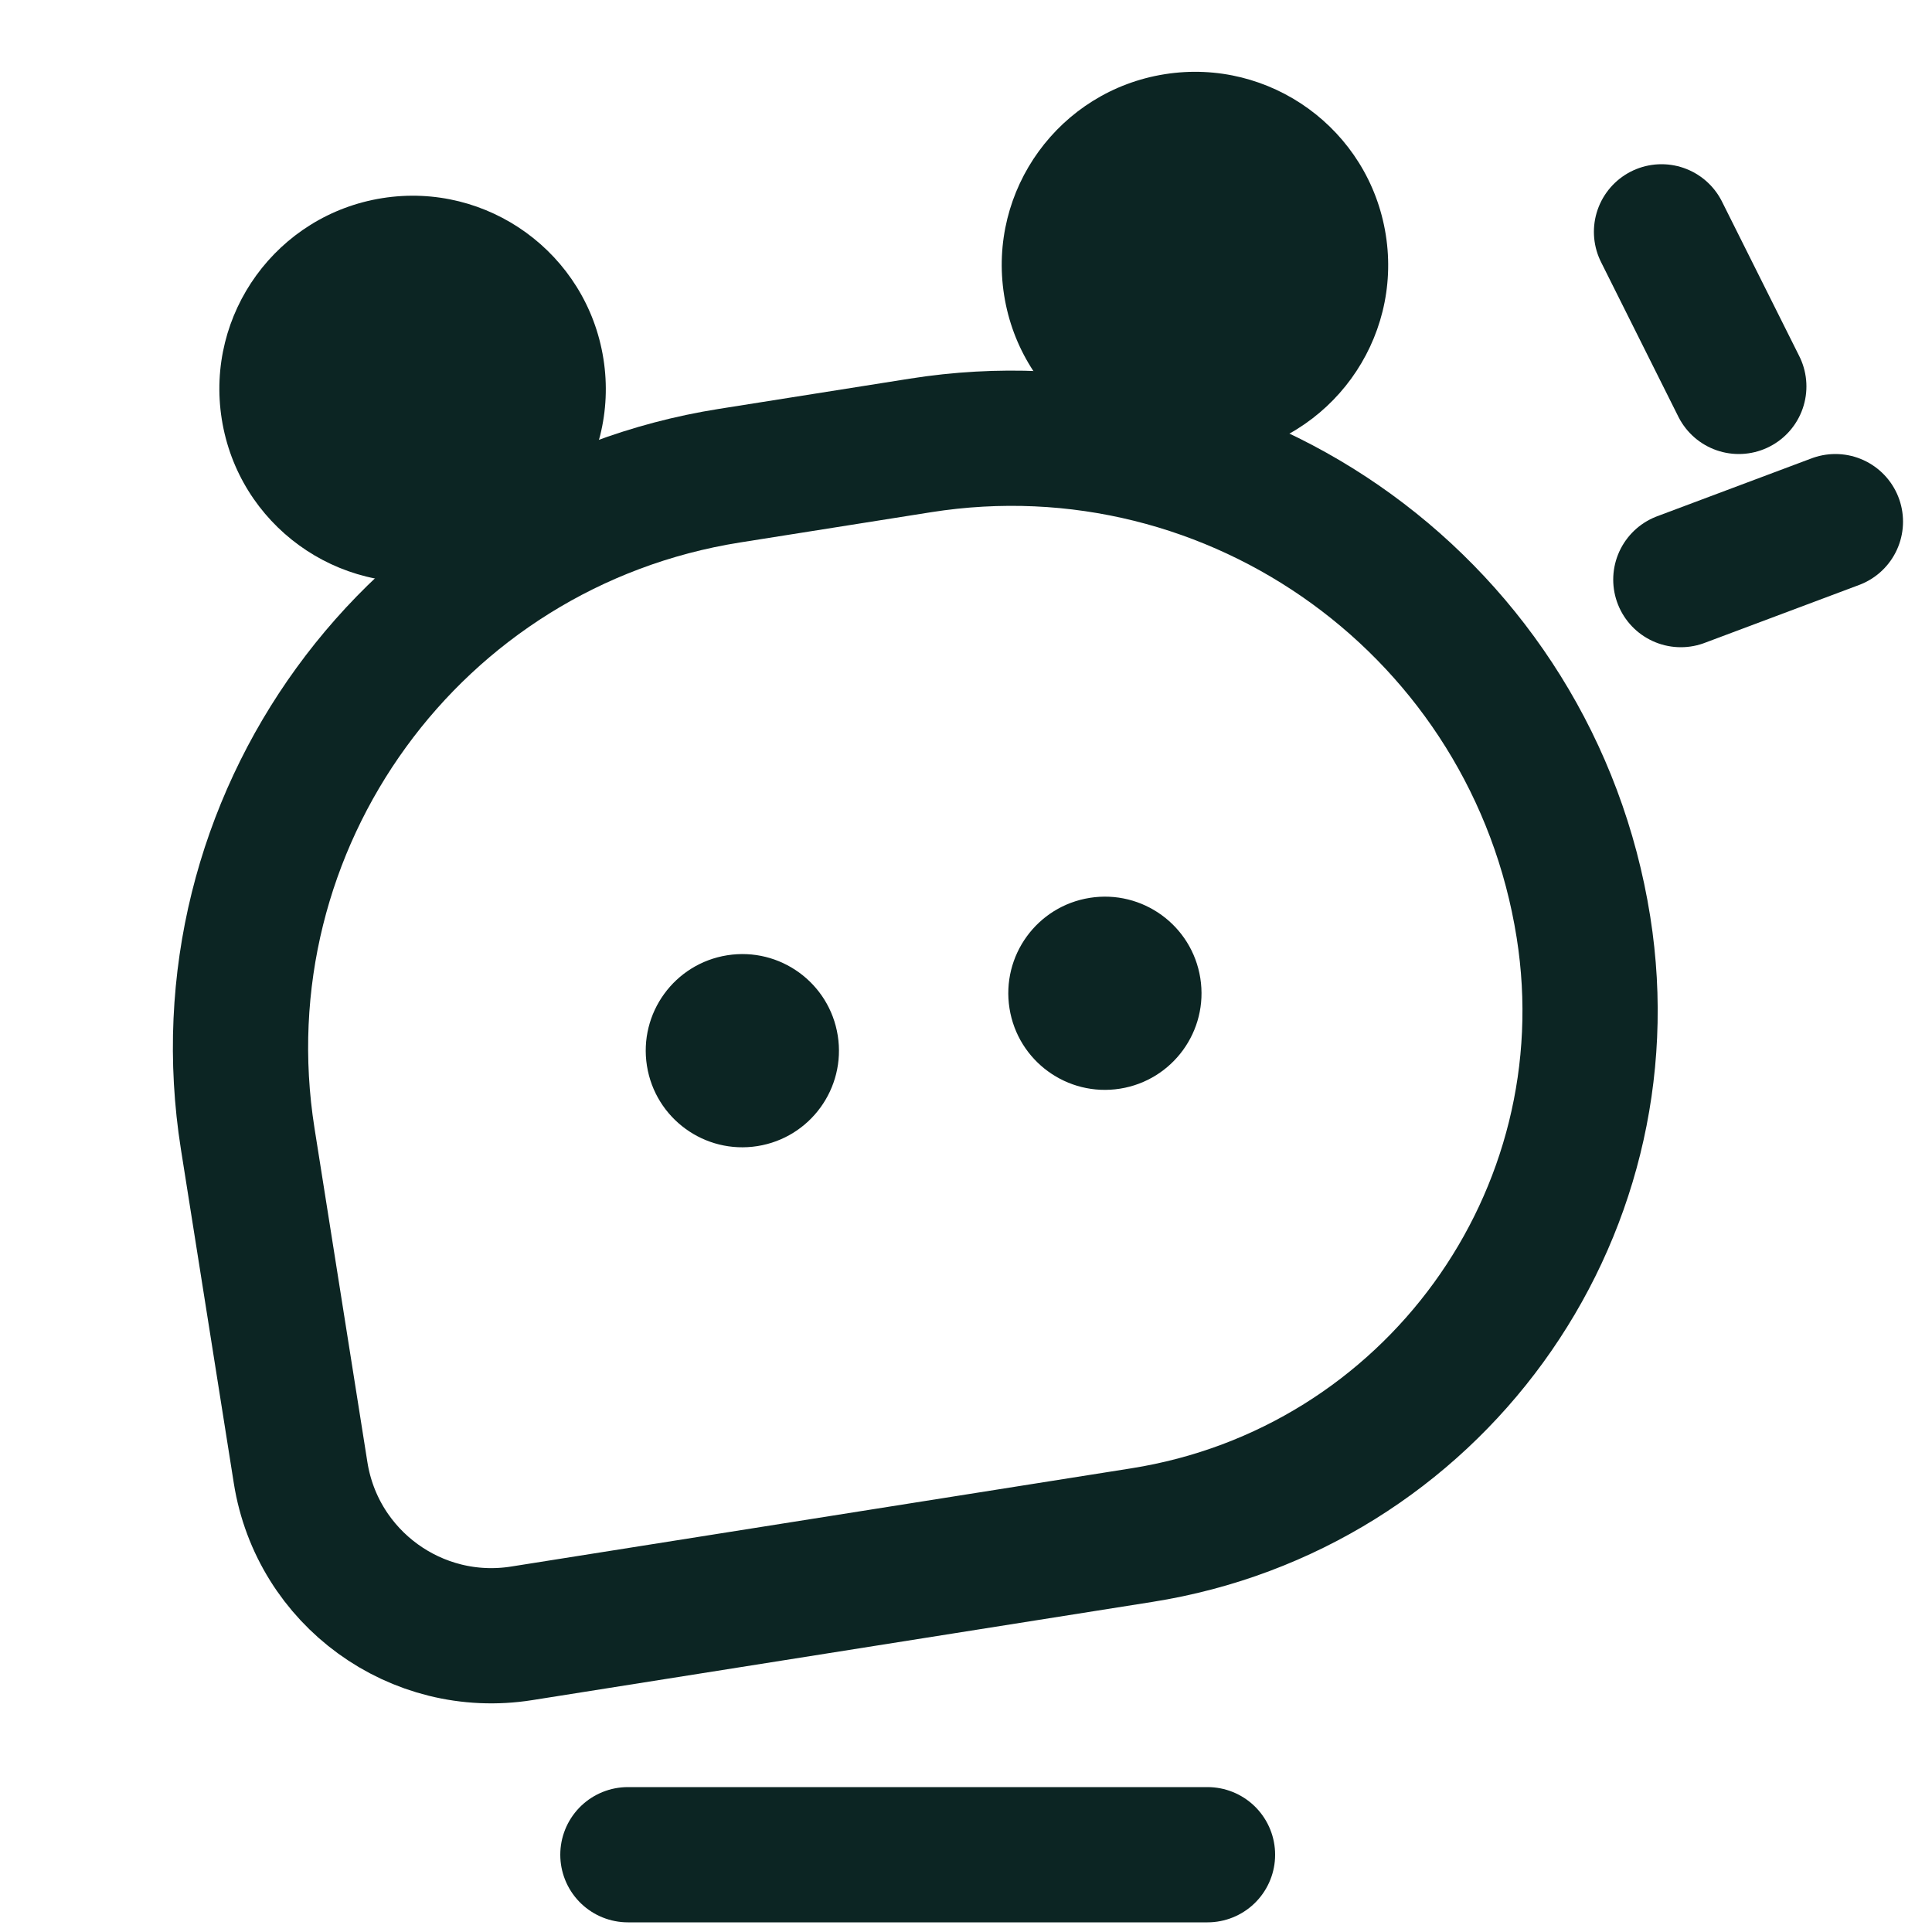
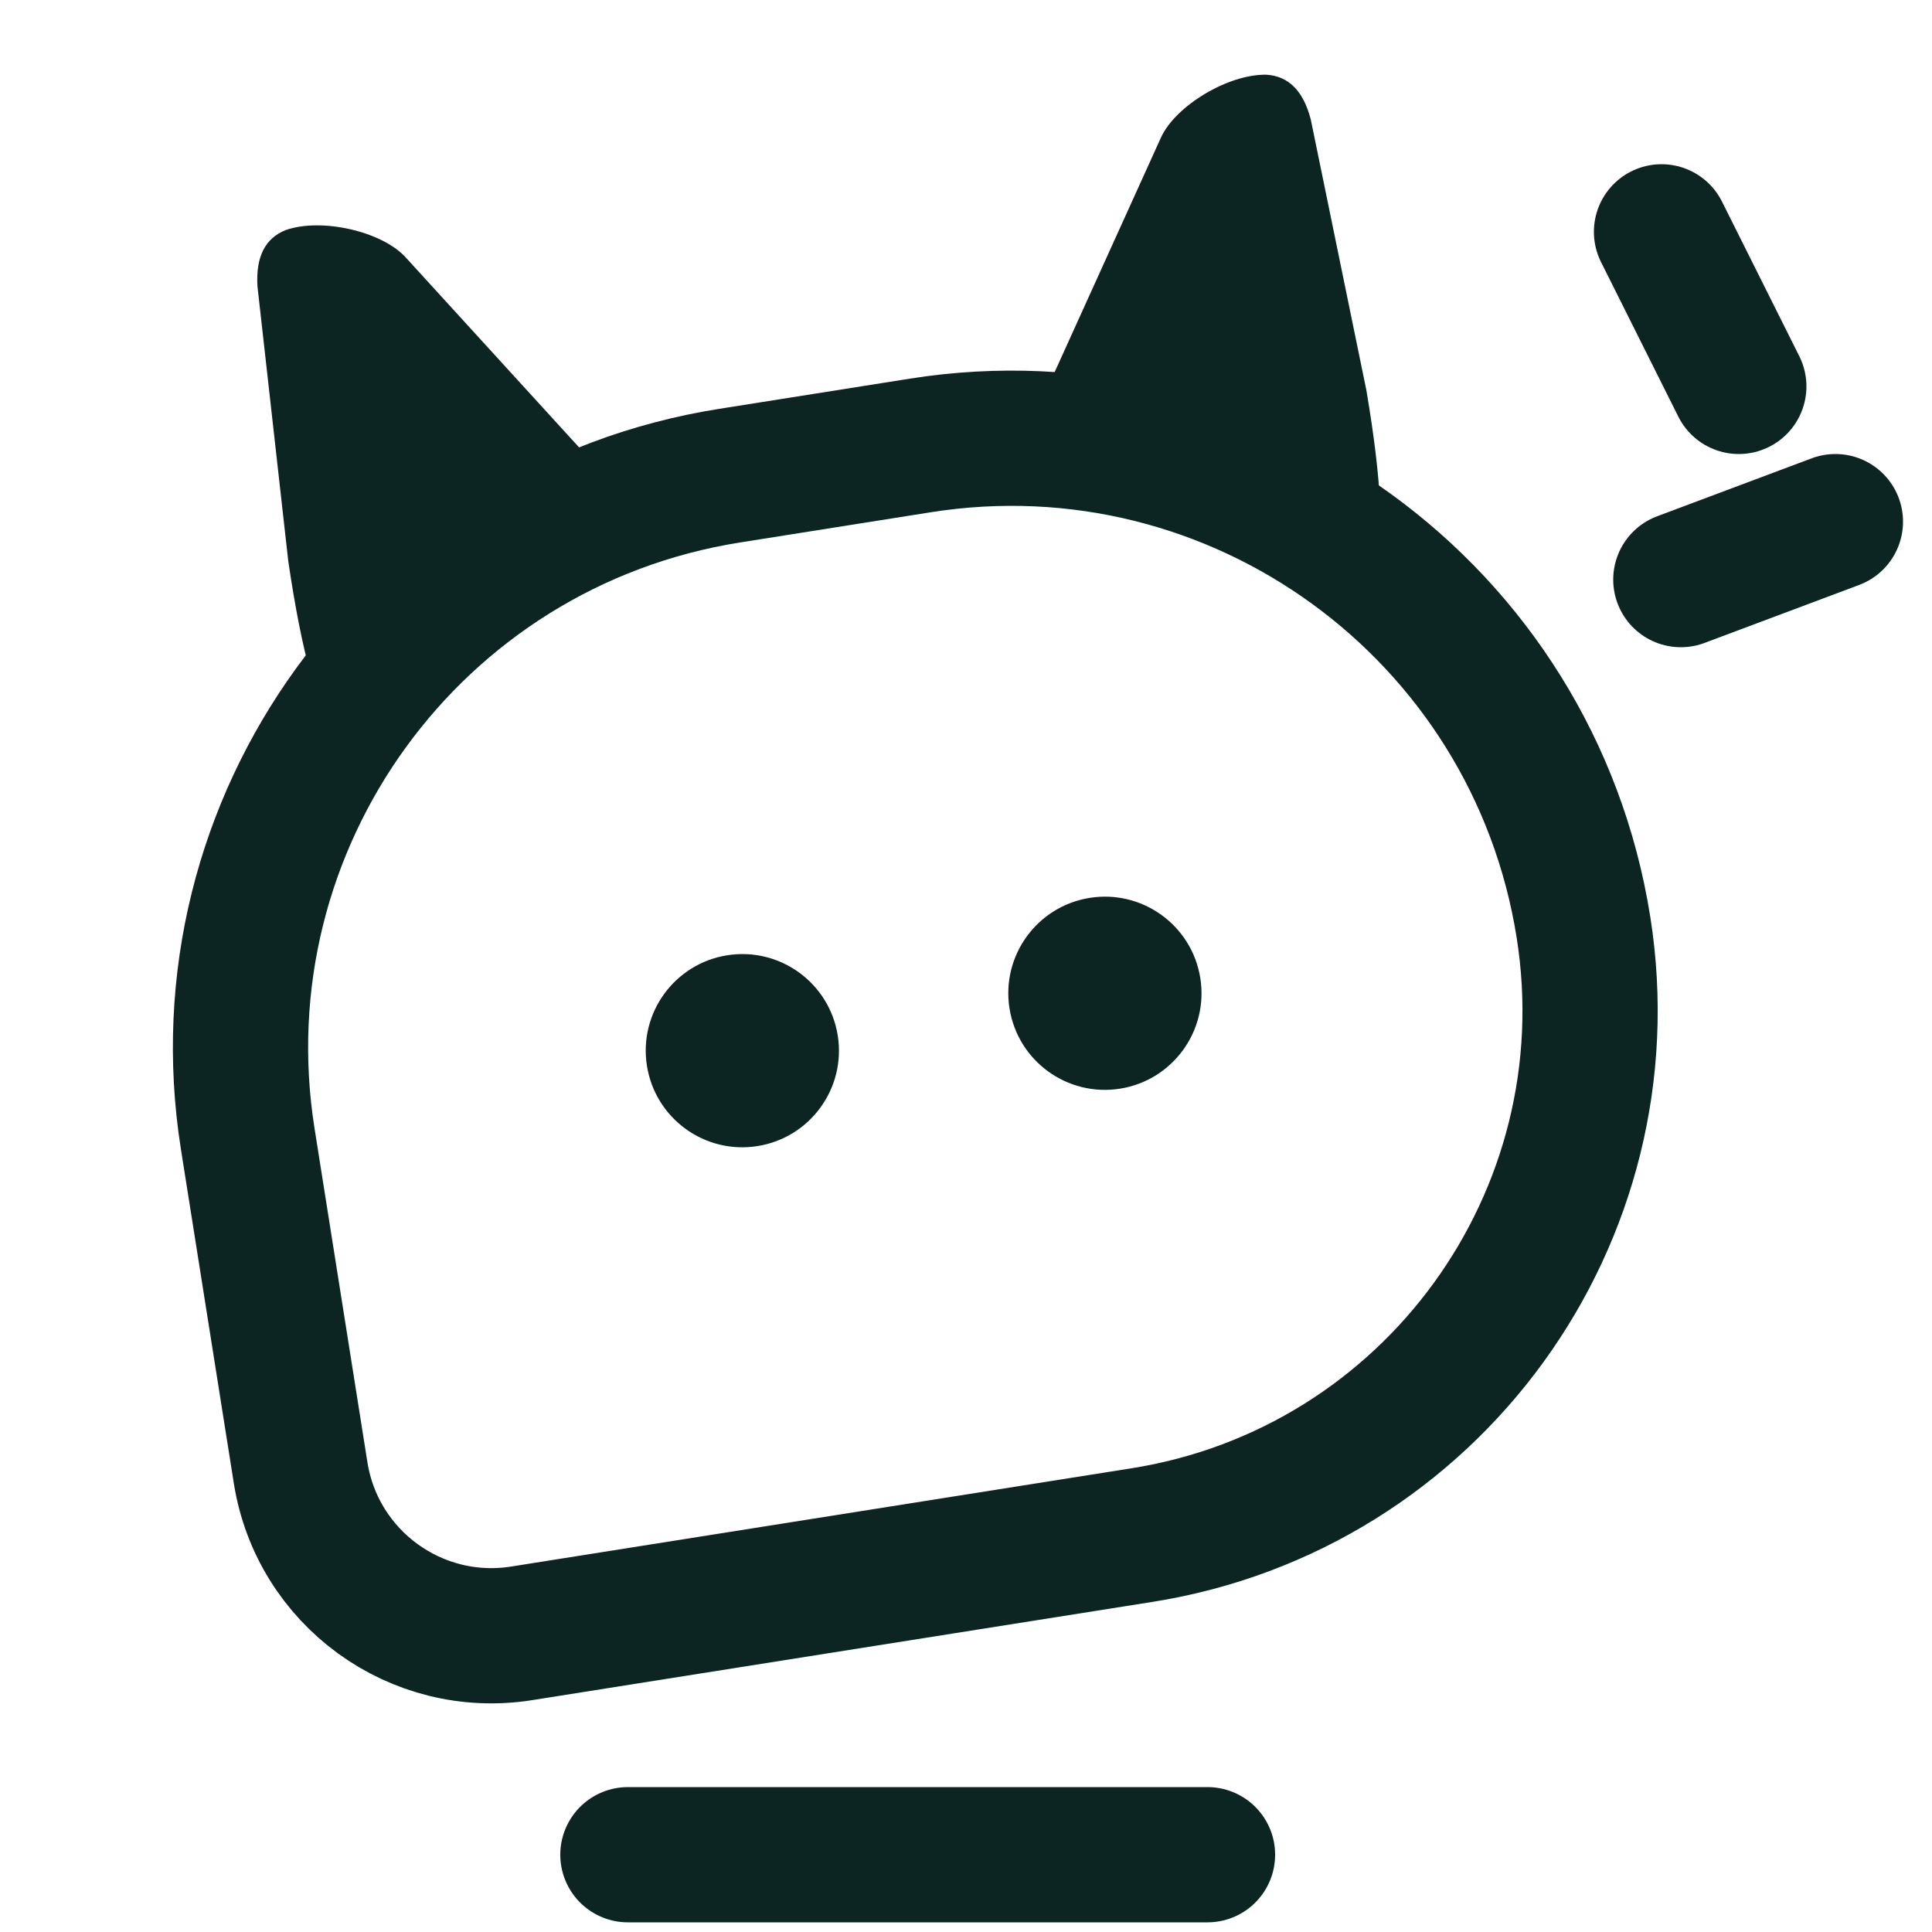
<svg xmlns="http://www.w3.org/2000/svg" viewBox="0 0 20 20" width="20" height="20" fill="none" stroke="#0C2523" stroke-width="1.4" stroke-linecap="round" stroke-linejoin="round">
  <g transform="translate(-.6 -1.8) rotate(-9 10 12)">
    <path d="M9 6.5h2a6 6 0 0 1 6 6v0a5.5 5.5 0 0 1-5.5 5.5H5a2 2 0 0 1-2-2v-3.5a6 6 0 0 1 6-6Z" />
-     <circle cx="5.9" cy="5.1" r="2" fill="#0C2523" stroke="none" />
-     <circle cx="14.1" cy="5.1" r="2" fill="#0C2523" stroke="none" />
+     <path d="M8.05 6.79L4.56 8.62C4.41 8.18 4.34 7.65 4.35 6.66L4.48 3.8C4.51 3.49 4.64 3.32 4.86 3.27C5.25 3.2 5.84 3.44 6.04 3.74Z" fill="#0C2523" stroke="none" />
+     <path d="M11.95 6.79L15.44 8.62C15.59 8.18 15.66 7.65 15.65 6.66L15.52 3.8C15.49 3.49 15.36 3.32 15.14 3.27C14.75 3.2 14.16 3.44 13.96 3.74Z" fill="#0C2523" stroke="none" />
    <circle cx="8.2" cy="12.4" r="1" fill="#0C2523" stroke="none" />
    <circle cx="12" cy="12.4" r="1" fill="#0C2523" stroke="none" />
  </g>
  <path d="M6.5 19.2h6" />
  <path d="M17.2 2.4l.8 1.6M19 5.4l-1.6.6" />
</svg>
